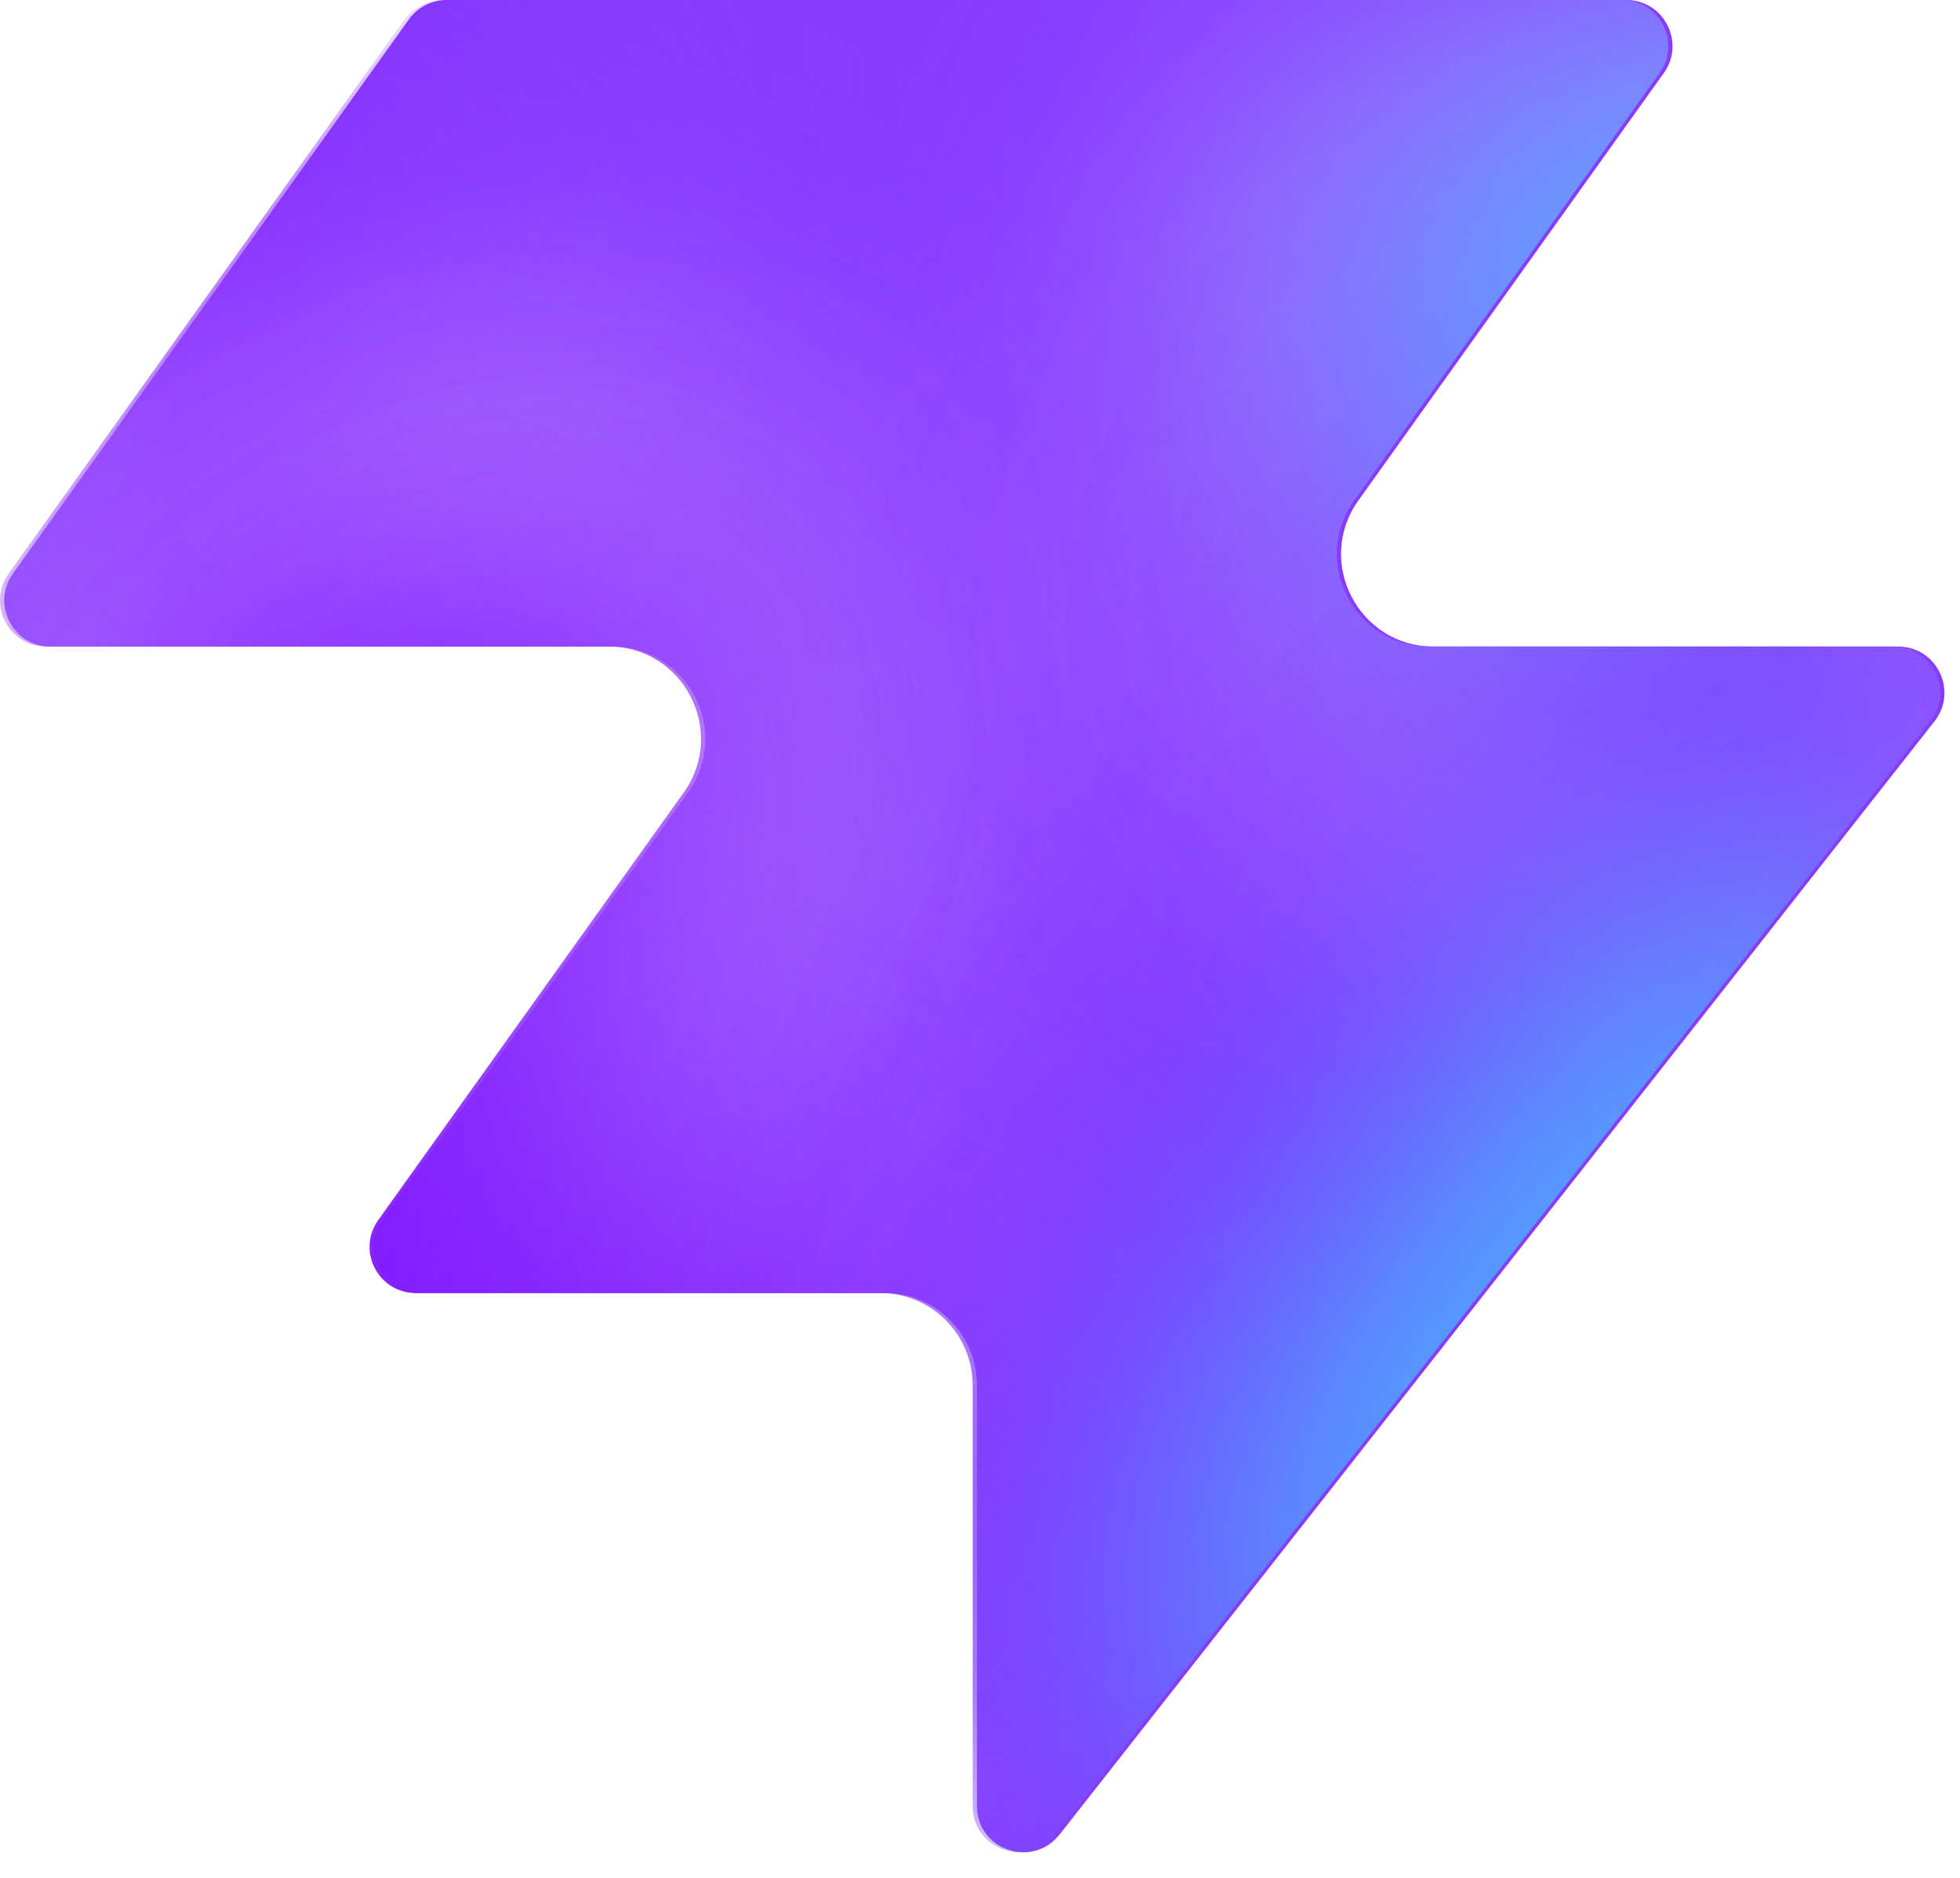
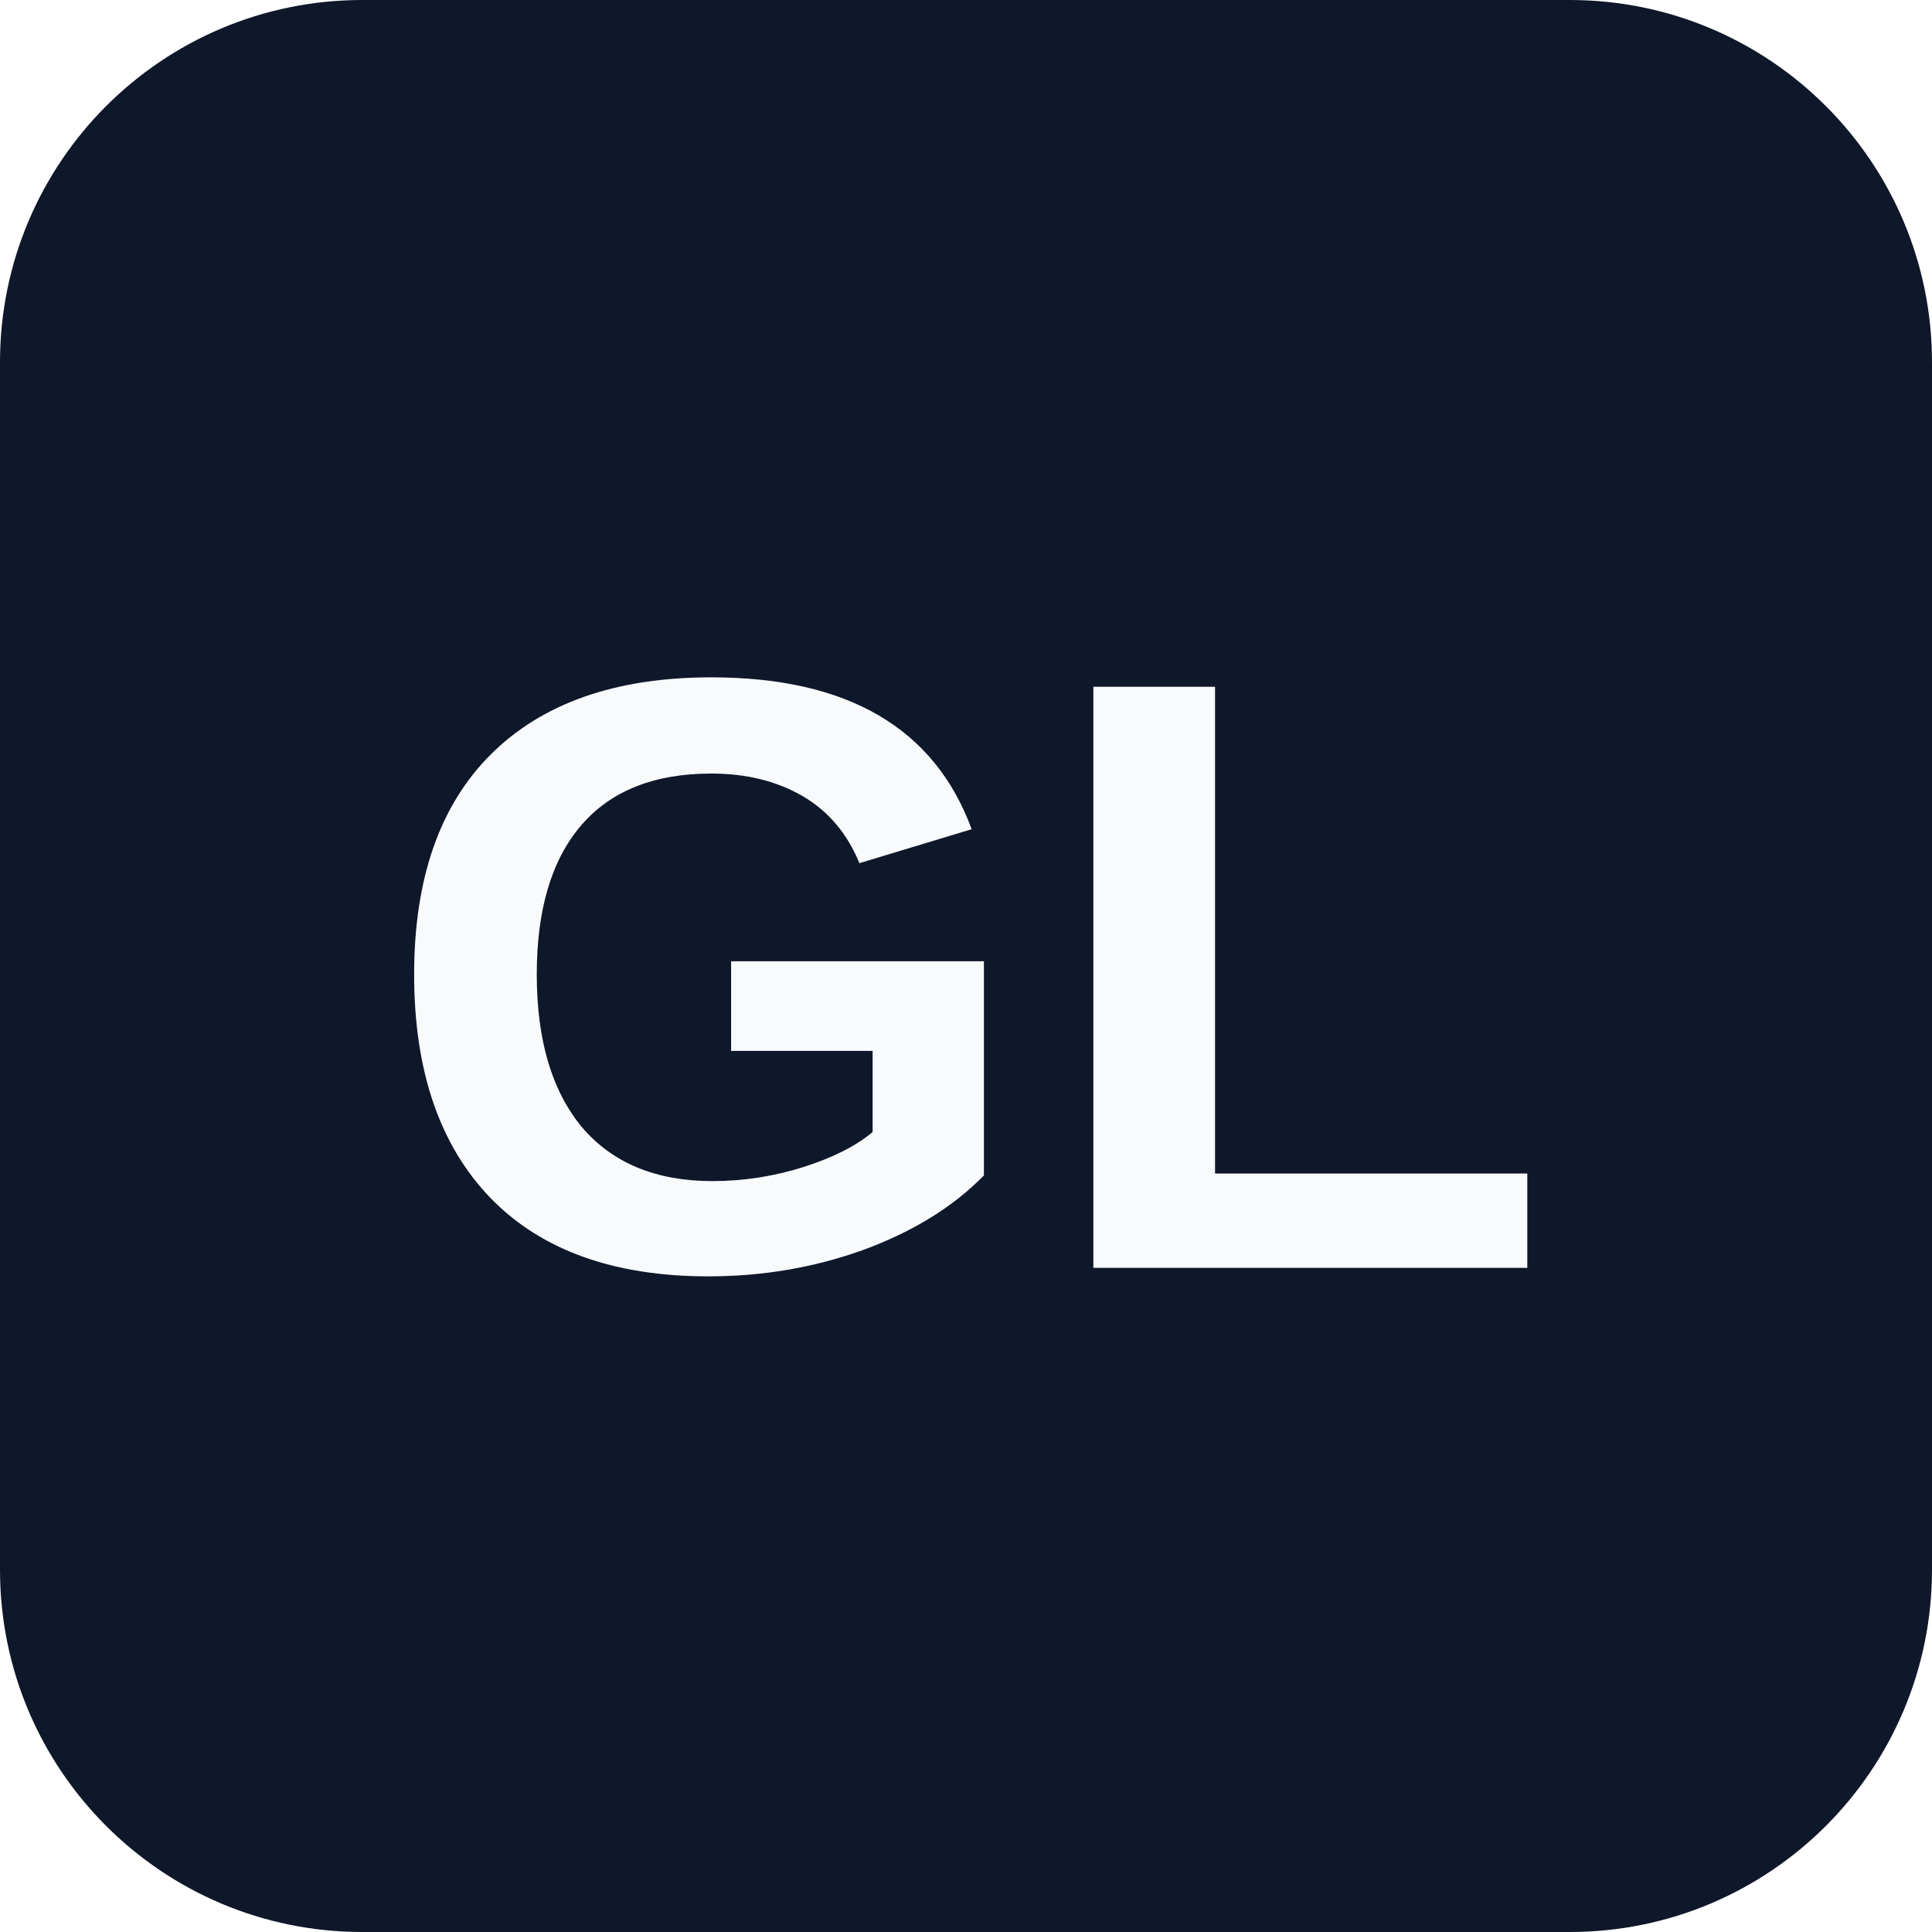
- <svg xmlns="http://www.w3.org/2000/svg" width="48" height="46" fill="none" viewBox="0 0 48 46">
-   <path fill="#863bff" d="M25.946 44.938c-.664.845-2.021.375-2.021-.698V33.937a2.26 2.26 0 0 0-2.262-2.262H10.287c-.92 0-1.456-1.04-.92-1.788l7.48-10.471c1.07-1.497 0-3.578-1.842-3.578H1.237c-.92 0-1.456-1.04-.92-1.788L10.013.474c.214-.297.556-.474.92-.474h28.894c.92 0 1.456 1.04.92 1.788l-7.48 10.471c-1.07 1.498 0 3.579 1.842 3.579h11.377c.943 0 1.473 1.088.89 1.83L25.947 44.94z" style="fill:#863bff;fill:color(display-p3 .525 .23 1);fill-opacity:1" />
-   <mask id="a" width="48" height="46" x="0" y="0" maskUnits="userSpaceOnUse" style="mask-type:alpha">
-     <path fill="#000" d="M25.842 44.938c-.664.844-2.021.375-2.021-.698V33.937a2.26 2.26 0 0 0-2.262-2.262H10.183c-.92 0-1.456-1.04-.92-1.788l7.48-10.471c1.07-1.498 0-3.579-1.842-3.579H1.133c-.92 0-1.456-1.04-.92-1.787L9.91.473c.214-.297.556-.474.92-.474h28.894c.92 0 1.456 1.04.92 1.788l-7.48 10.471c-1.07 1.498 0 3.578 1.842 3.578h11.377c.943 0 1.473 1.088.89 1.832L25.843 44.94z" style="fill:#000;fill-opacity:1" />
-   </mask>
-   <g mask="url(#a)">
-     <g filter="url(#b)">
-       <ellipse cx="5.508" cy="14.704" fill="#ede6ff" rx="5.508" ry="14.704" style="fill:#ede6ff;fill:color(display-p3 .927 .903 1);fill-opacity:1" transform="matrix(.00324 1 1 -.00324 -4.47 31.516)" />
-     </g>
-     <g filter="url(#c)">
-       <ellipse cx="10.399" cy="29.851" fill="#ede6ff" rx="10.399" ry="29.851" style="fill:#ede6ff;fill:color(display-p3 .927 .903 1);fill-opacity:1" transform="matrix(.00324 1 1 -.00324 -39.328 7.883)" />
-     </g>
-     <g filter="url(#d)">
-       <ellipse cx="5.508" cy="30.487" fill="#7e14ff" rx="5.508" ry="30.487" style="fill:#7e14ff;fill:color(display-p3 .492 .077 1);fill-opacity:1" transform="rotate(89.814 -25.913 -14.639)scale(1 -1)" />
-     </g>
-     <g filter="url(#e)">
-       <ellipse cx="5.508" cy="30.599" fill="#7e14ff" rx="5.508" ry="30.599" style="fill:#7e14ff;fill:color(display-p3 .492 .077 1);fill-opacity:1" transform="rotate(89.814 -32.644 -3.334)scale(1 -1)" />
-     </g>
-     <g filter="url(#f)">
-       <ellipse cx="5.508" cy="30.599" fill="#7e14ff" rx="5.508" ry="30.599" style="fill:#7e14ff;fill:color(display-p3 .492 .077 1);fill-opacity:1" transform="matrix(.00324 1 1 -.00324 -34.34 30.47)" />
-     </g>
-     <g filter="url(#g)">
-       <ellipse cx="14.072" cy="22.078" fill="#ede6ff" rx="14.072" ry="22.078" style="fill:#ede6ff;fill:color(display-p3 .927 .903 1);fill-opacity:1" transform="rotate(93.35 24.506 48.493)scale(-1 1)" />
-     </g>
-     <g filter="url(#h)">
-       <ellipse cx="3.47" cy="21.501" fill="#7e14ff" rx="3.47" ry="21.501" style="fill:#7e14ff;fill:color(display-p3 .492 .077 1);fill-opacity:1" transform="rotate(89.009 28.708 47.59)scale(-1 1)" />
-     </g>
-     <g filter="url(#i)">
-       <ellipse cx="3.47" cy="21.501" fill="#7e14ff" rx="3.47" ry="21.501" style="fill:#7e14ff;fill:color(display-p3 .492 .077 1);fill-opacity:1" transform="rotate(89.009 28.708 47.59)scale(-1 1)" />
-     </g>
-     <g filter="url(#j)">
-       <ellipse cx=".387" cy="8.972" fill="#7e14ff" rx="4.407" ry="29.108" style="fill:#7e14ff;fill:color(display-p3 .492 .077 1);fill-opacity:1" transform="rotate(39.51 .387 8.972)" />
-     </g>
-     <g filter="url(#k)">
-       <ellipse cx="47.523" cy="-6.092" fill="#7e14ff" rx="4.407" ry="29.108" style="fill:#7e14ff;fill:color(display-p3 .492 .077 1);fill-opacity:1" transform="rotate(37.892 47.523 -6.092)" />
-     </g>
-     <g filter="url(#l)">
-       <ellipse cx="41.412" cy="6.333" fill="#47bfff" rx="5.971" ry="9.665" style="fill:#47bfff;fill:color(display-p3 .28 .748 1);fill-opacity:1" transform="rotate(37.892 41.412 6.333)" />
-     </g>
-     <g filter="url(#m)">
-       <ellipse cx="-1.879" cy="38.332" fill="#7e14ff" rx="4.407" ry="29.108" style="fill:#7e14ff;fill:color(display-p3 .492 .077 1);fill-opacity:1" transform="rotate(37.892 -1.88 38.332)" />
-     </g>
-     <g filter="url(#n)">
-       <ellipse cx="-1.879" cy="38.332" fill="#7e14ff" rx="4.407" ry="29.108" style="fill:#7e14ff;fill:color(display-p3 .492 .077 1);fill-opacity:1" transform="rotate(37.892 -1.88 38.332)" />
-     </g>
-     <g filter="url(#o)">
-       <ellipse cx="35.651" cy="29.907" fill="#7e14ff" rx="4.407" ry="29.108" style="fill:#7e14ff;fill:color(display-p3 .492 .077 1);fill-opacity:1" transform="rotate(37.892 35.651 29.907)" />
-     </g>
-     <g filter="url(#p)">
-       <ellipse cx="38.418" cy="32.4" fill="#47bfff" rx="5.971" ry="15.297" style="fill:#47bfff;fill:color(display-p3 .28 .748 1);fill-opacity:1" transform="rotate(37.892 38.418 32.4)" />
-     </g>
-   </g>
-   <defs>
-     <filter id="b" width="60.045" height="41.654" x="-19.77" y="16.149" color-interpolation-filters="sRGB" filterUnits="userSpaceOnUse">
-       <feFlood flood-opacity="0" result="BackgroundImageFix" />
-       <feBlend in="SourceGraphic" in2="BackgroundImageFix" result="shape" />
-       <feGaussianBlur result="effect1_foregroundBlur_2002_17158" stdDeviation="7.659" />
-     </filter>
-     <filter id="c" width="90.34" height="51.437" x="-54.613" y="-7.533" color-interpolation-filters="sRGB" filterUnits="userSpaceOnUse">
-       <feFlood flood-opacity="0" result="BackgroundImageFix" />
-       <feBlend in="SourceGraphic" in2="BackgroundImageFix" result="shape" />
-       <feGaussianBlur result="effect1_foregroundBlur_2002_17158" stdDeviation="7.659" />
-     </filter>
-     <filter id="d" width="79.355" height="29.4" x="-49.64" y="2.03" color-interpolation-filters="sRGB" filterUnits="userSpaceOnUse">
-       <feFlood flood-opacity="0" result="BackgroundImageFix" />
-       <feBlend in="SourceGraphic" in2="BackgroundImageFix" result="shape" />
-       <feGaussianBlur result="effect1_foregroundBlur_2002_17158" stdDeviation="4.596" />
-     </filter>
-     <filter id="e" width="79.579" height="29.4" x="-45.045" y="20.029" color-interpolation-filters="sRGB" filterUnits="userSpaceOnUse">
-       <feFlood flood-opacity="0" result="BackgroundImageFix" />
-       <feBlend in="SourceGraphic" in2="BackgroundImageFix" result="shape" />
-       <feGaussianBlur result="effect1_foregroundBlur_2002_17158" stdDeviation="4.596" />
-     </filter>
-     <filter id="f" width="79.579" height="29.4" x="-43.513" y="21.178" color-interpolation-filters="sRGB" filterUnits="userSpaceOnUse">
-       <feFlood flood-opacity="0" result="BackgroundImageFix" />
-       <feBlend in="SourceGraphic" in2="BackgroundImageFix" result="shape" />
-       <feGaussianBlur result="effect1_foregroundBlur_2002_17158" stdDeviation="4.596" />
-     </filter>
-     <filter id="g" width="74.749" height="58.852" x="15.756" y="-17.901" color-interpolation-filters="sRGB" filterUnits="userSpaceOnUse">
-       <feFlood flood-opacity="0" result="BackgroundImageFix" />
-       <feBlend in="SourceGraphic" in2="BackgroundImageFix" result="shape" />
-       <feGaussianBlur result="effect1_foregroundBlur_2002_17158" stdDeviation="7.659" />
-     </filter>
-     <filter id="h" width="61.377" height="25.362" x="23.548" y="2.284" color-interpolation-filters="sRGB" filterUnits="userSpaceOnUse">
-       <feFlood flood-opacity="0" result="BackgroundImageFix" />
-       <feBlend in="SourceGraphic" in2="BackgroundImageFix" result="shape" />
-       <feGaussianBlur result="effect1_foregroundBlur_2002_17158" stdDeviation="4.596" />
-     </filter>
-     <filter id="i" width="61.377" height="25.362" x="23.548" y="2.284" color-interpolation-filters="sRGB" filterUnits="userSpaceOnUse">
-       <feFlood flood-opacity="0" result="BackgroundImageFix" />
-       <feBlend in="SourceGraphic" in2="BackgroundImageFix" result="shape" />
-       <feGaussianBlur result="effect1_foregroundBlur_2002_17158" stdDeviation="4.596" />
-     </filter>
-     <filter id="j" width="56.045" height="63.649" x="-27.636" y="-22.853" color-interpolation-filters="sRGB" filterUnits="userSpaceOnUse">
-       <feFlood flood-opacity="0" result="BackgroundImageFix" />
-       <feBlend in="SourceGraphic" in2="BackgroundImageFix" result="shape" />
-       <feGaussianBlur result="effect1_foregroundBlur_2002_17158" stdDeviation="4.596" />
-     </filter>
-     <filter id="k" width="54.814" height="64.646" x="20.116" y="-38.415" color-interpolation-filters="sRGB" filterUnits="userSpaceOnUse">
-       <feFlood flood-opacity="0" result="BackgroundImageFix" />
-       <feBlend in="SourceGraphic" in2="BackgroundImageFix" result="shape" />
-       <feGaussianBlur result="effect1_foregroundBlur_2002_17158" stdDeviation="4.596" />
-     </filter>
-     <filter id="l" width="33.541" height="35.313" x="24.641" y="-11.323" color-interpolation-filters="sRGB" filterUnits="userSpaceOnUse">
-       <feFlood flood-opacity="0" result="BackgroundImageFix" />
-       <feBlend in="SourceGraphic" in2="BackgroundImageFix" result="shape" />
-       <feGaussianBlur result="effect1_foregroundBlur_2002_17158" stdDeviation="4.596" />
-     </filter>
-     <filter id="m" width="54.814" height="64.646" x="-29.286" y="6.009" color-interpolation-filters="sRGB" filterUnits="userSpaceOnUse">
-       <feFlood flood-opacity="0" result="BackgroundImageFix" />
-       <feBlend in="SourceGraphic" in2="BackgroundImageFix" result="shape" />
-       <feGaussianBlur result="effect1_foregroundBlur_2002_17158" stdDeviation="4.596" />
-     </filter>
-     <filter id="n" width="54.814" height="64.646" x="-29.286" y="6.009" color-interpolation-filters="sRGB" filterUnits="userSpaceOnUse">
-       <feFlood flood-opacity="0" result="BackgroundImageFix" />
-       <feBlend in="SourceGraphic" in2="BackgroundImageFix" result="shape" />
-       <feGaussianBlur result="effect1_foregroundBlur_2002_17158" stdDeviation="4.596" />
-     </filter>
-     <filter id="o" width="54.814" height="64.646" x="8.244" y="-2.416" color-interpolation-filters="sRGB" filterUnits="userSpaceOnUse">
-       <feFlood flood-opacity="0" result="BackgroundImageFix" />
-       <feBlend in="SourceGraphic" in2="BackgroundImageFix" result="shape" />
-       <feGaussianBlur result="effect1_foregroundBlur_2002_17158" stdDeviation="4.596" />
-     </filter>
-     <filter id="p" width="39.409" height="43.623" x="18.713" y="10.588" color-interpolation-filters="sRGB" filterUnits="userSpaceOnUse">
-       <feFlood flood-opacity="0" result="BackgroundImageFix" />
-       <feBlend in="SourceGraphic" in2="BackgroundImageFix" result="shape" />
-       <feGaussianBlur result="effect1_foregroundBlur_2002_17158" stdDeviation="4.596" />
-     </filter>
-   </defs>
+ <svg xmlns="http://www.w3.org/2000/svg" viewBox="0 0 32 32">
+   <rect width="32" height="32" rx="6" fill="#0F172A" />
+   <text x="16" y="21" font-family="'Plus Jakarta Sans', Arial, sans-serif" font-size="14" font-weight="700" fill="#F8FAFC" text-anchor="middle">GL</text>
</svg>
